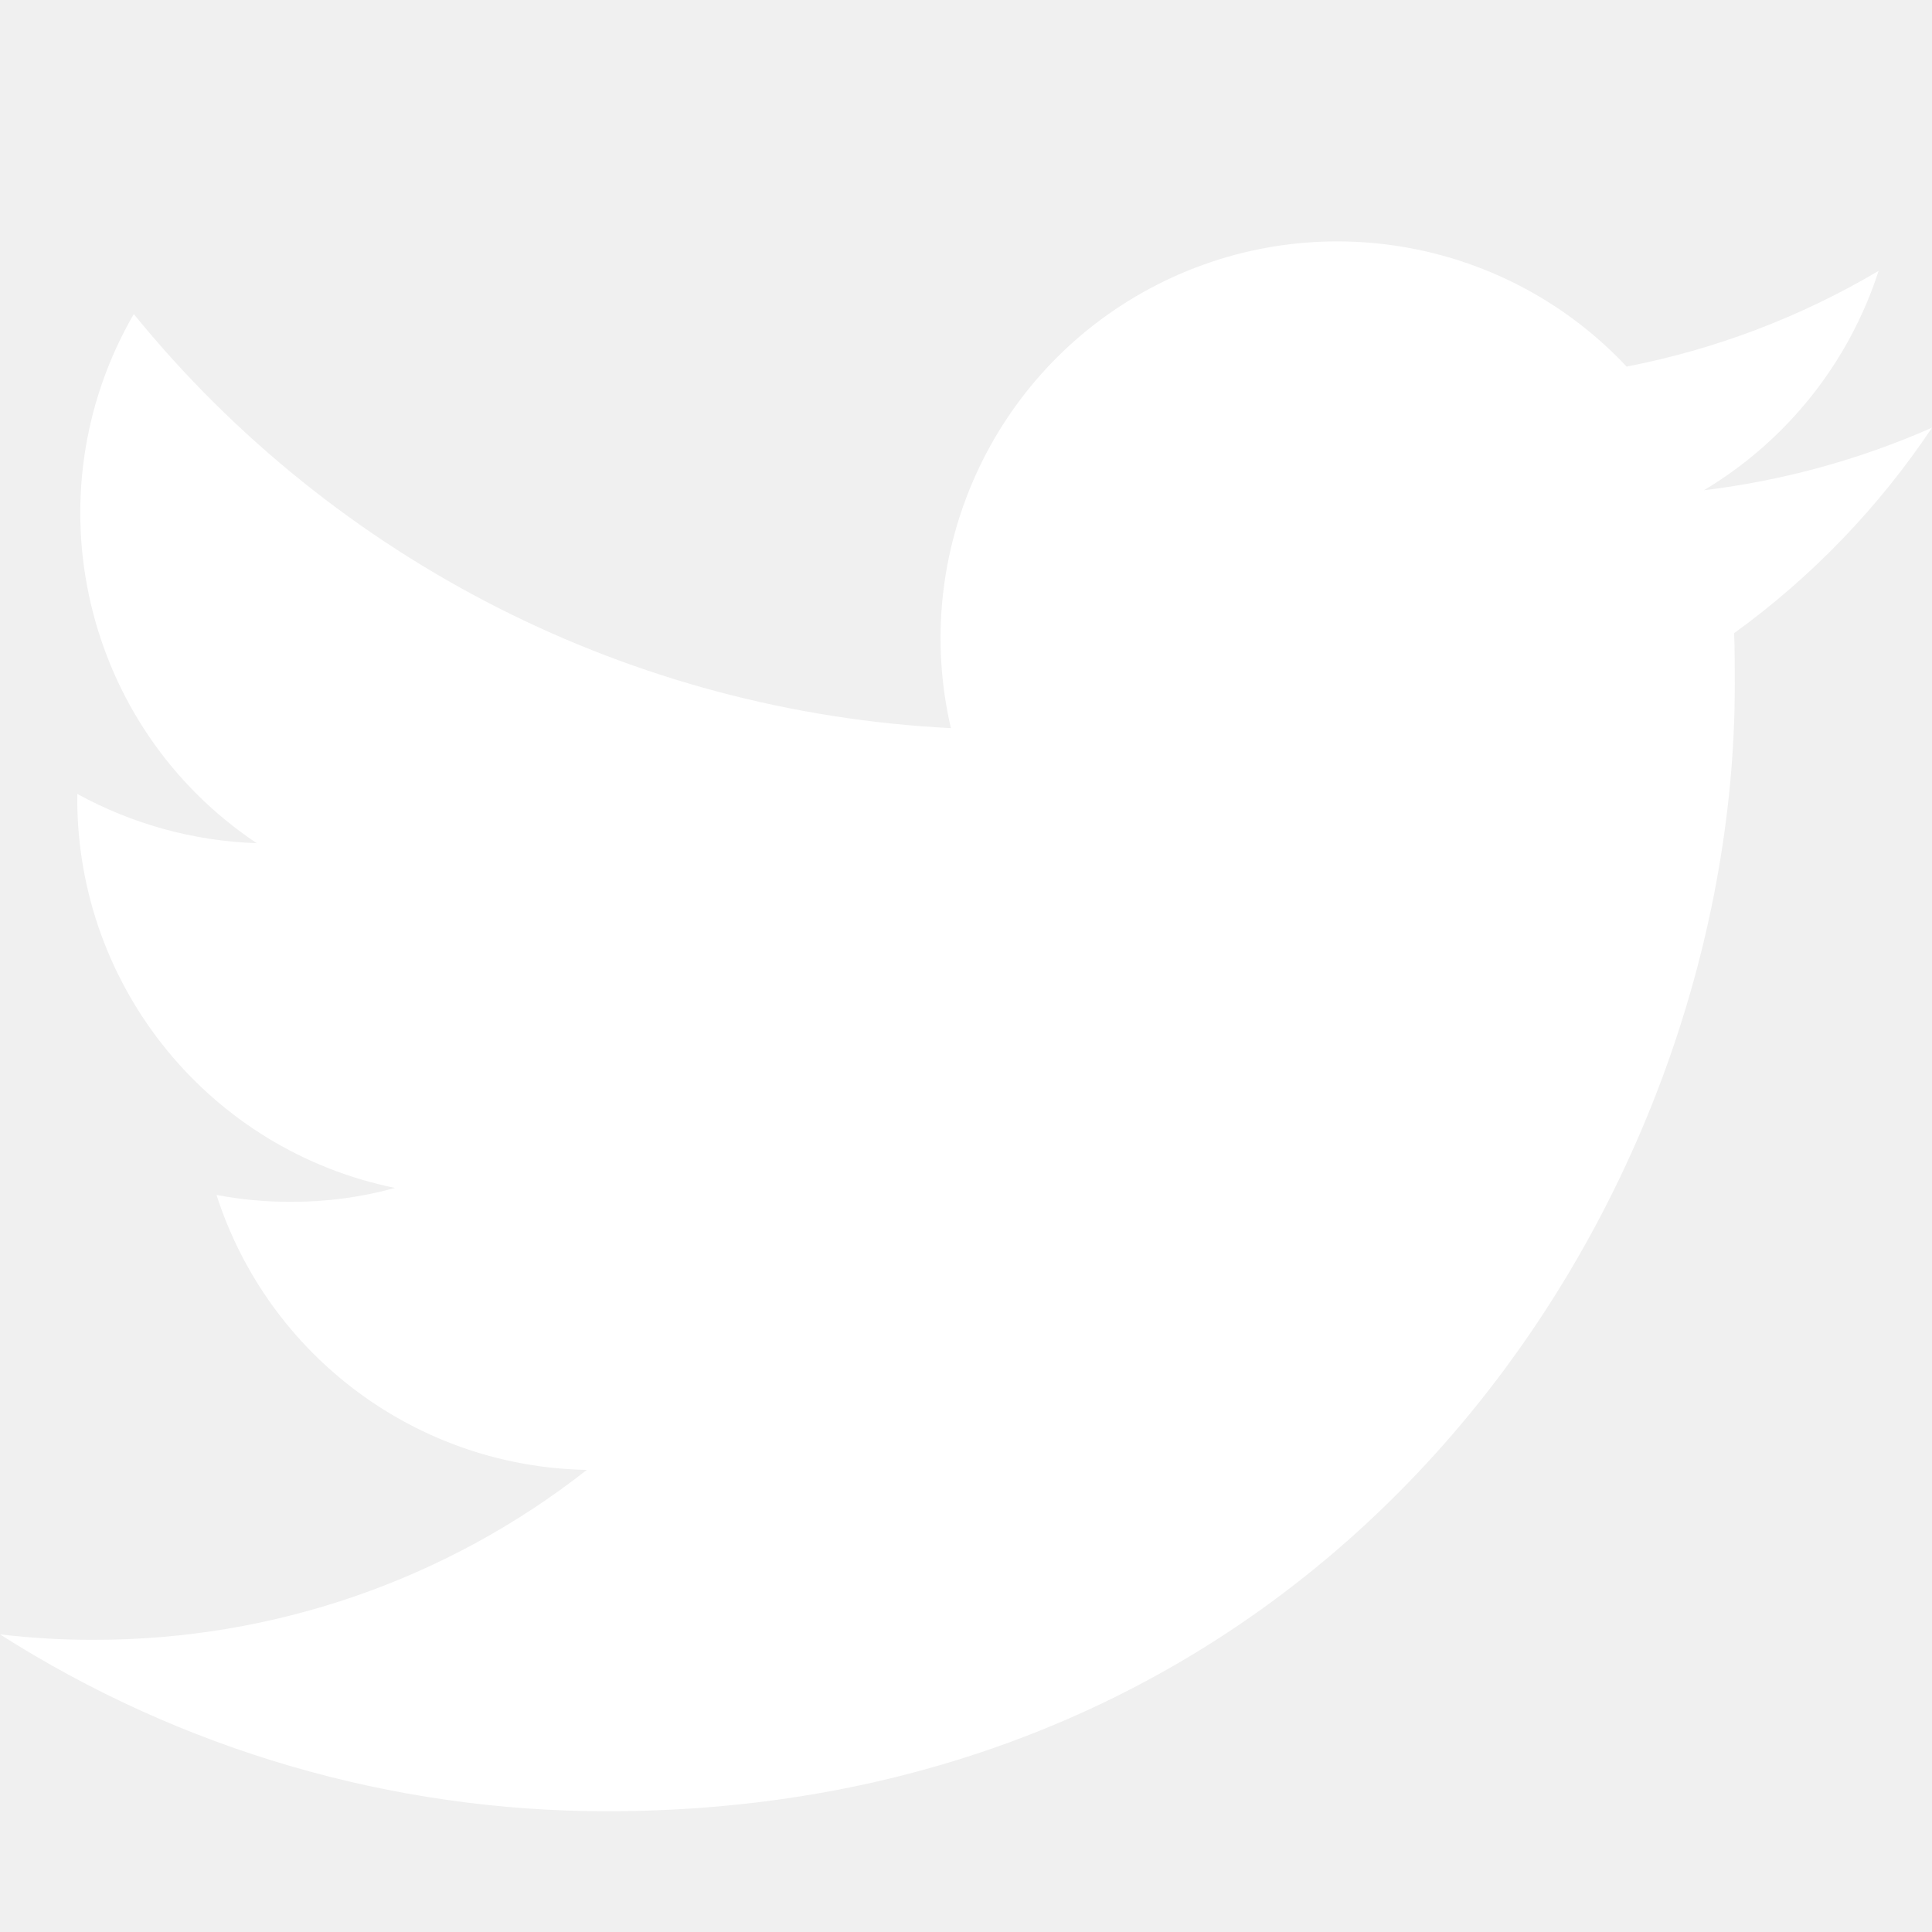
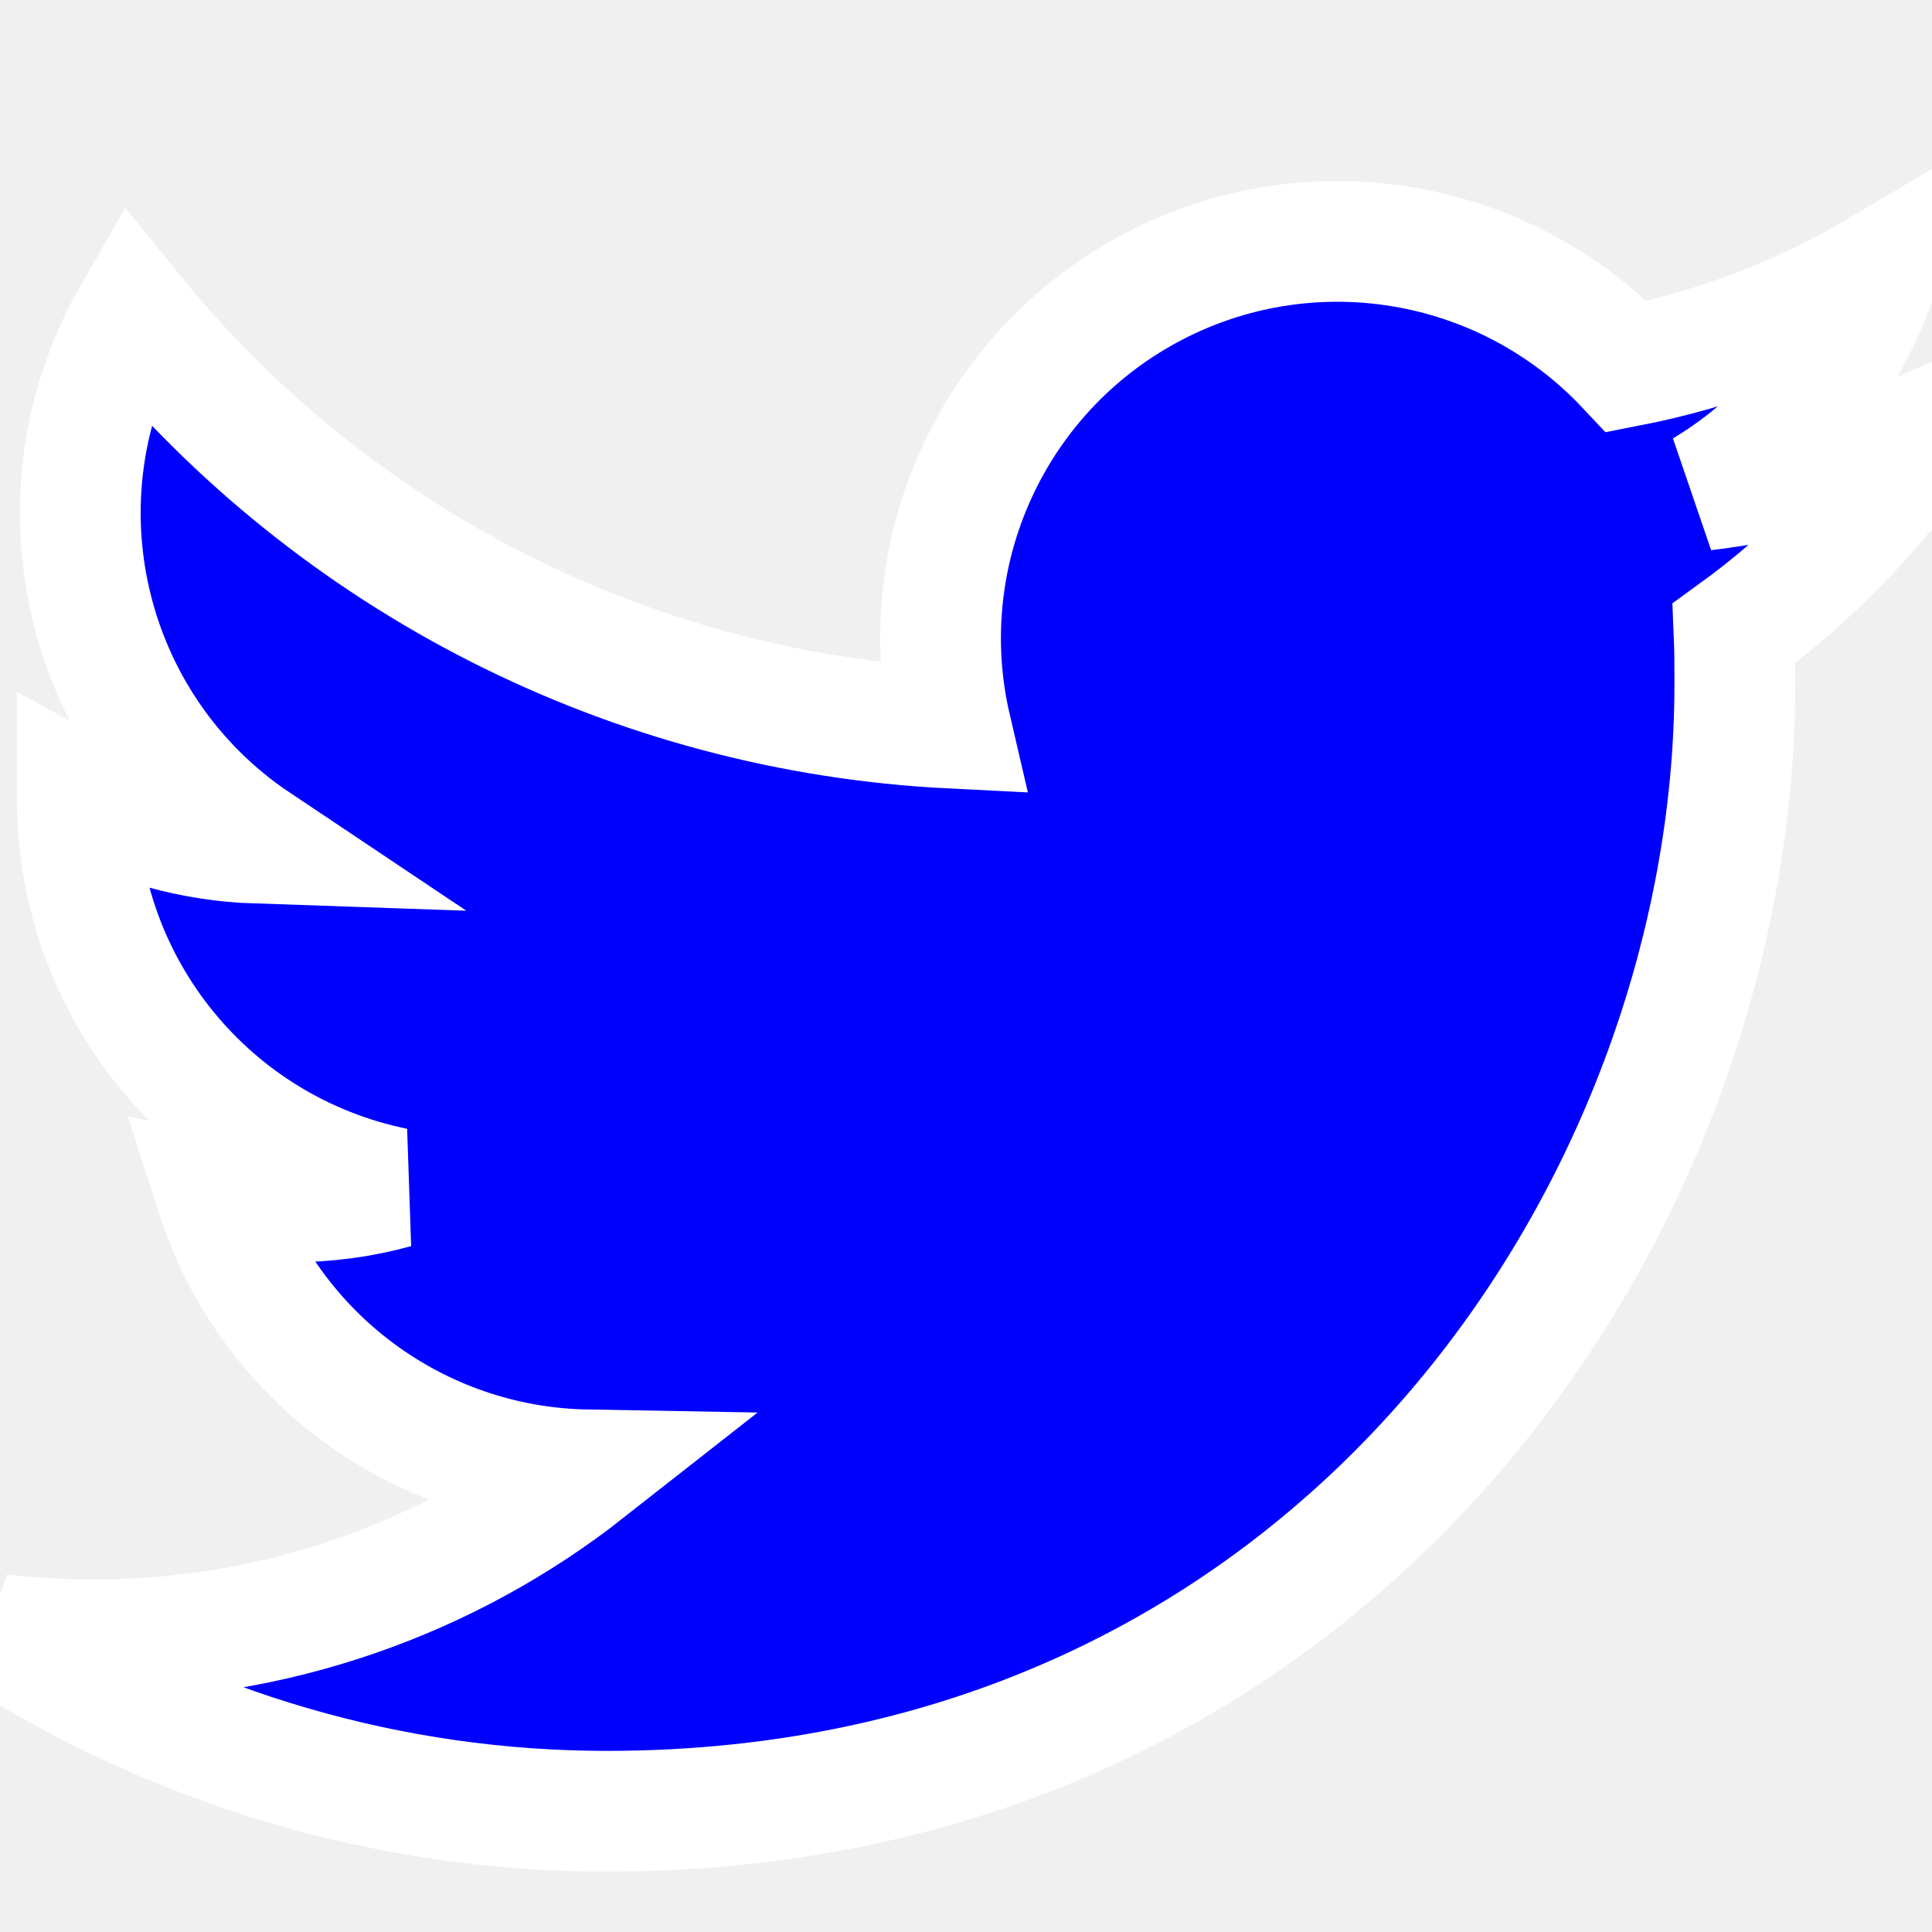
- <svg xmlns="http://www.w3.org/2000/svg" width="24" height="24" fill="#fff" class="bi bi-twitter" viewBox="0 0 16 16">
+ <svg xmlns="http://www.w3.org/2000/svg" width="24" height="24" fill="blue" stroke="white" class="bi bi-twitter" viewBox="0 0 16 16">
  <path d="M5.026 15c6.038 0 9.341-5.003 9.341-9.334 0-.14 0-.282-.006-.422A6.685 6.685 0 0 0 16 3.542a6.658 6.658 0 0 1-1.889.518 3.301 3.301 0 0 0 1.447-1.817 6.533 6.533 0 0 1-2.087.793A3.286 3.286 0 0 0 7.875 6.03a9.325 9.325 0 0 1-6.767-3.429 3.289 3.289 0 0 0 1.018 4.382A3.323 3.323 0 0 1 .64 6.575v.045a3.288 3.288 0 0 0 2.632 3.218 3.203 3.203 0 0 1-.865.115 3.23 3.23 0 0 1-.614-.057 3.283 3.283 0 0 0 3.067 2.277A6.588 6.588 0 0 1 .78 13.58a6.32 6.32 0 0 1-.78-.045A9.344 9.344 0 0 0 5.026 15z" />
</svg>
